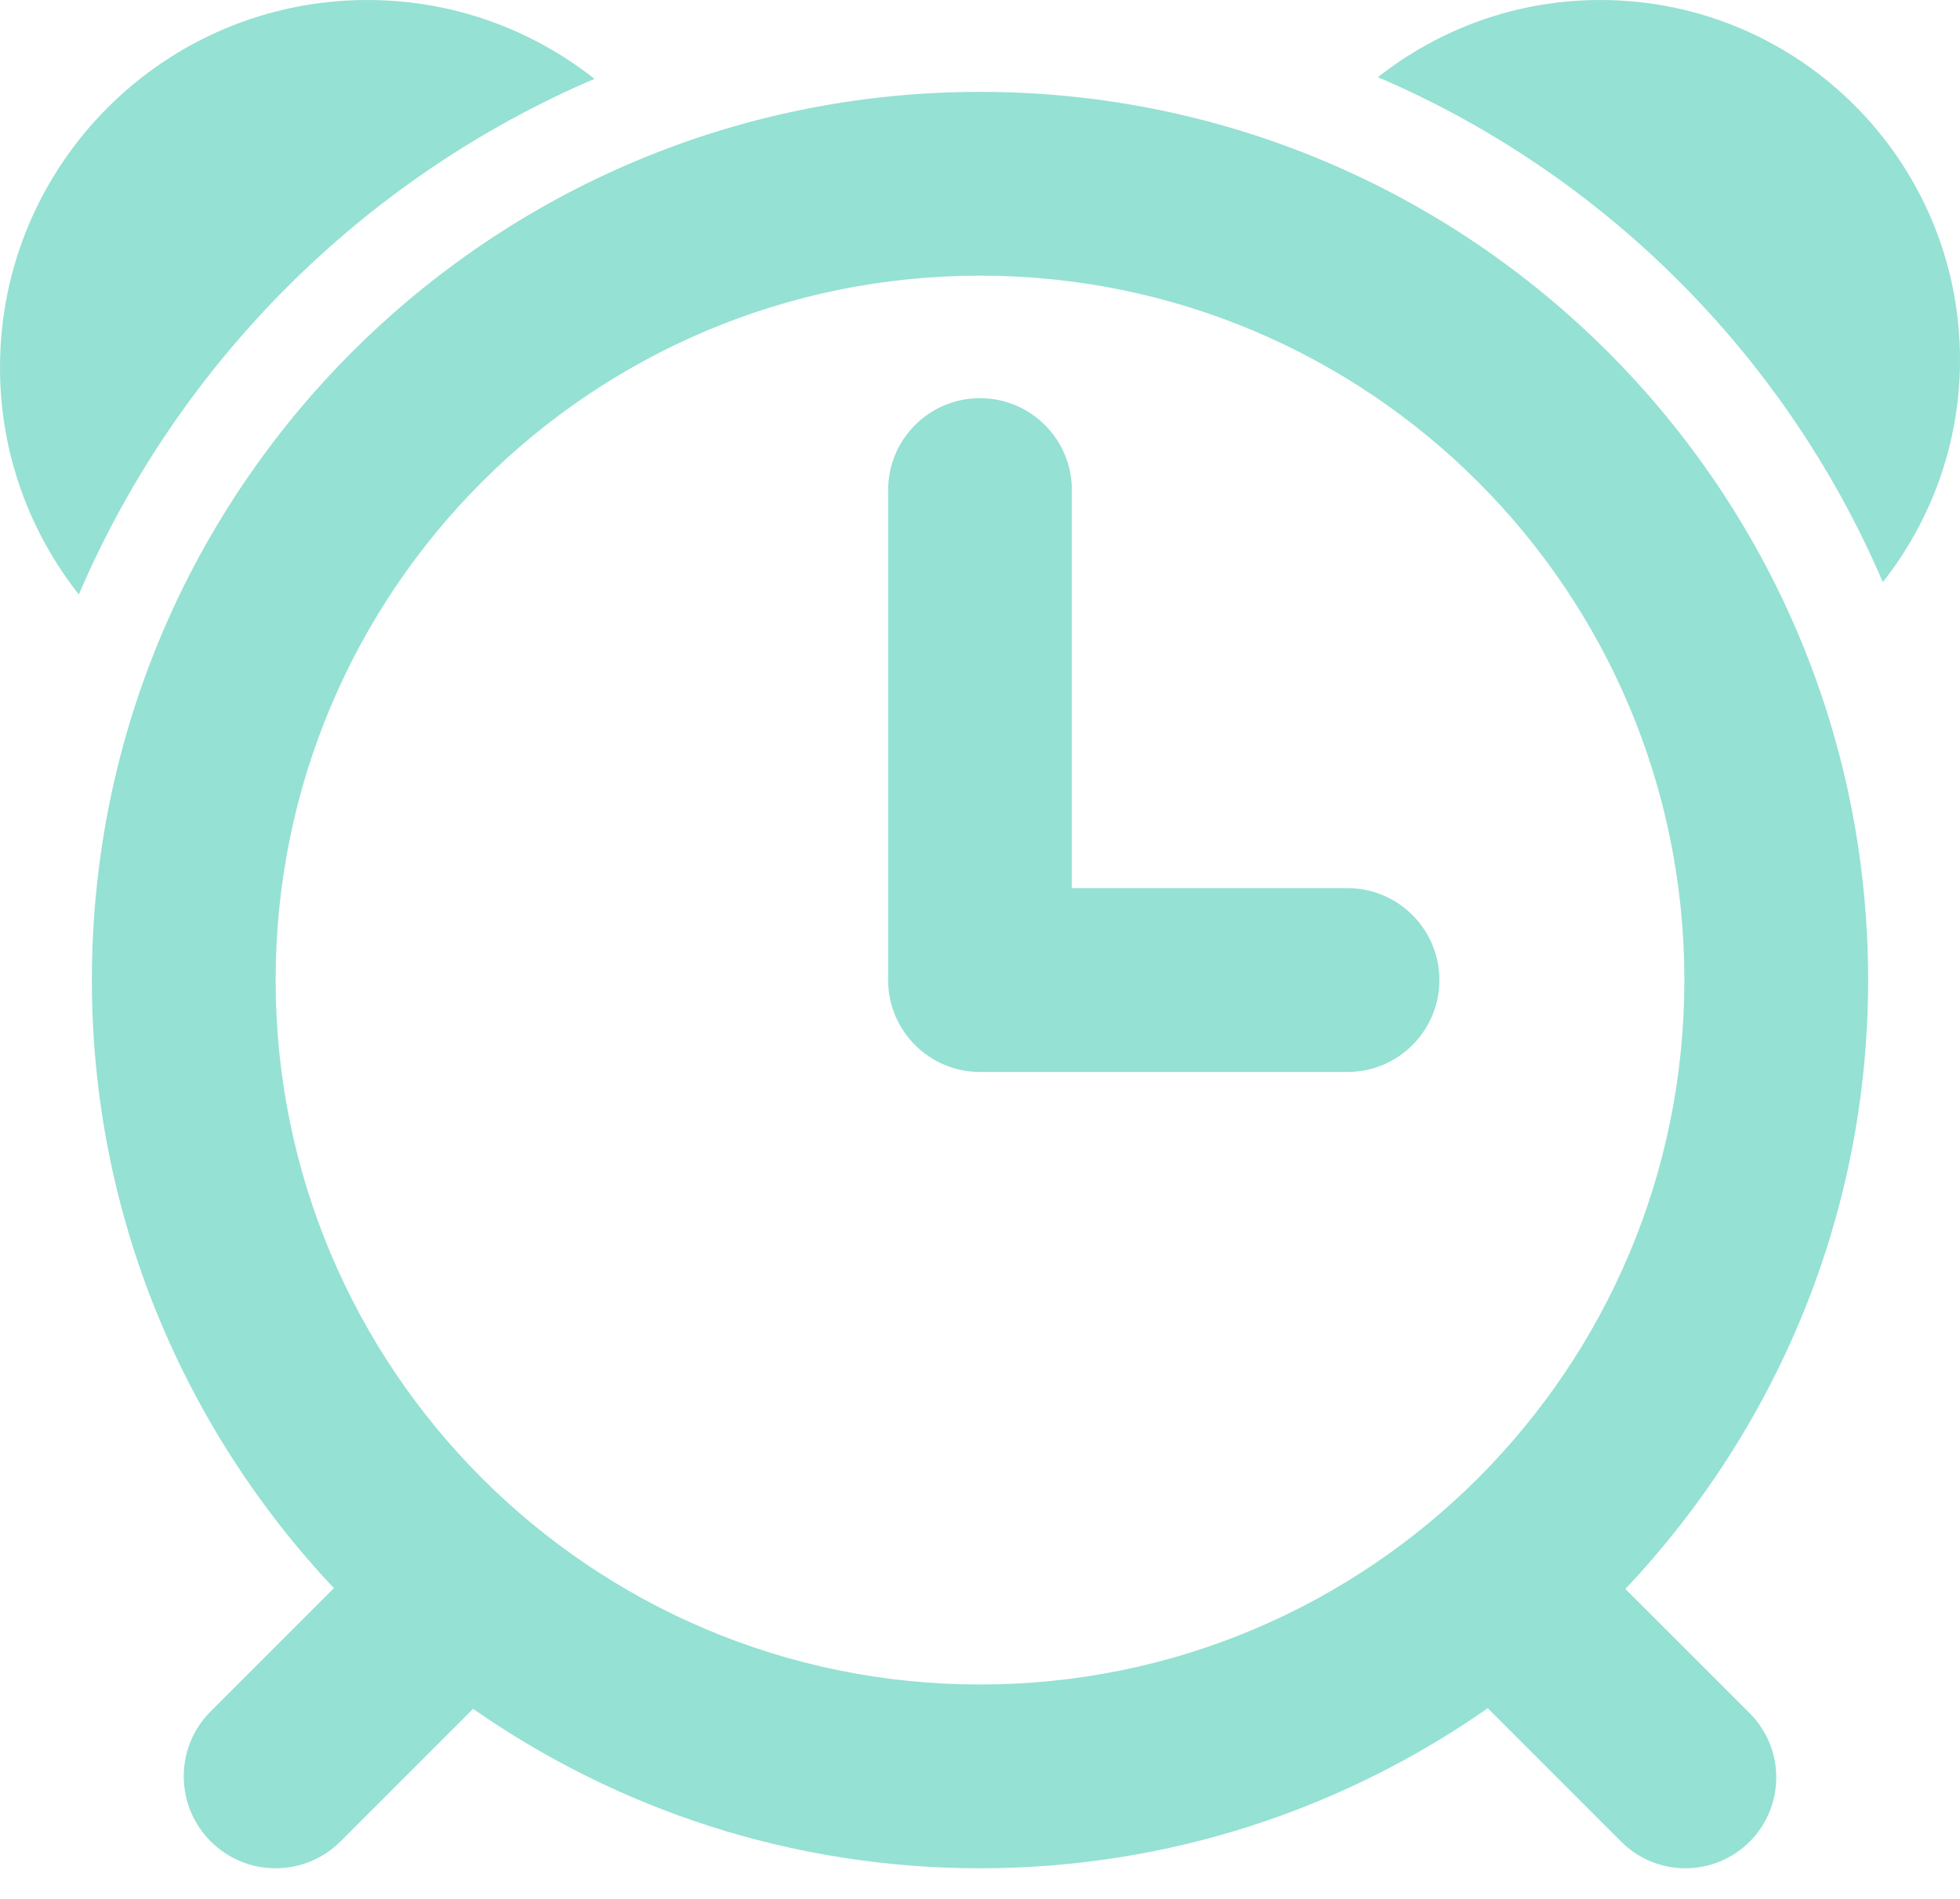
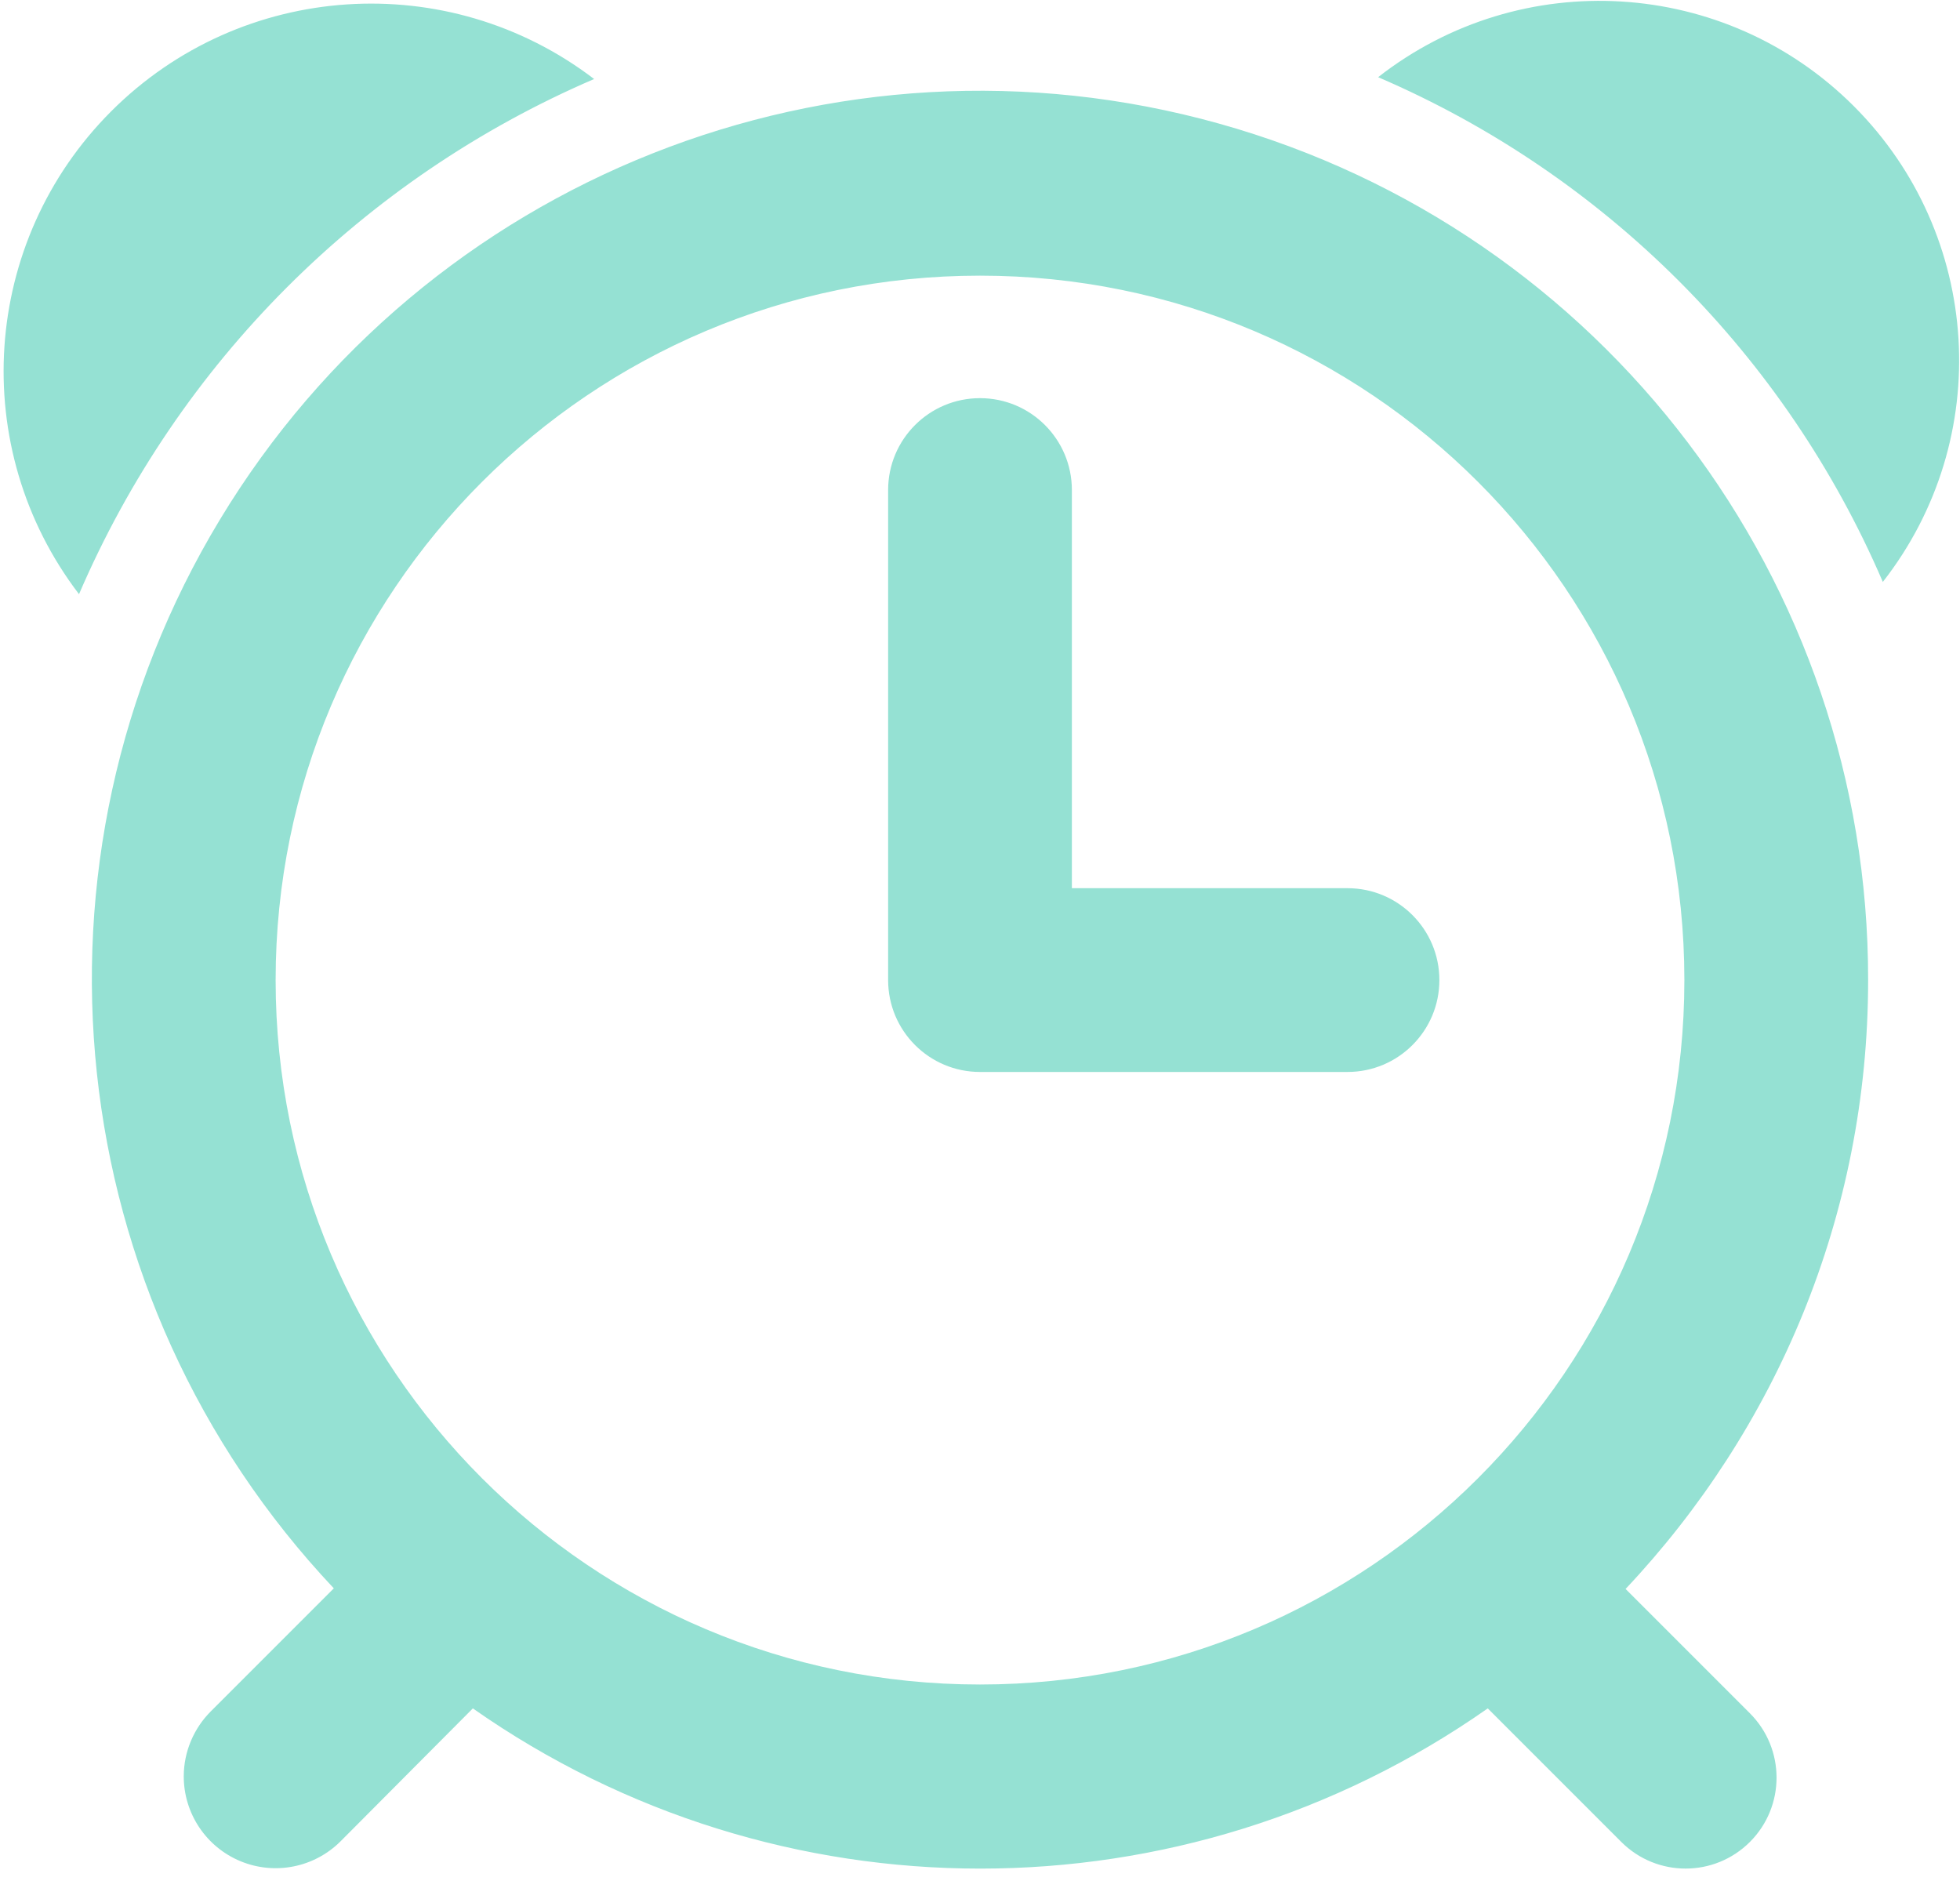
<svg xmlns="http://www.w3.org/2000/svg" viewBox="0 0 32 31">
-   <path fill="#95e1d3" d="M30.740,9.503 C29.156,5.807 26.193,2.843 22.497,1.260 C23.497,0.473 24.755,-0.000 26.126,-0.000 C29.370,-0.000 32.000,2.630 32.000,5.874 C32.000,7.245 31.527,8.503 30.740,9.503 ZM30.500,16.000 C30.500,19.852 28.988,23.343 26.537,25.940 L28.566,27.968 C28.834,28.237 29.000,28.607 29.000,29.017 C29.000,29.836 28.336,30.500 27.517,30.500 C27.107,30.500 26.736,30.334 26.468,30.065 L24.290,27.887 C21.939,29.529 19.085,30.500 16.000,30.500 C12.921,30.500 10.072,29.534 7.724,27.897 L5.561,30.060 C5.289,30.332 4.914,30.500 4.500,30.500 C3.672,30.500 3.000,29.828 3.000,28.999 C3.000,28.586 3.168,28.210 3.439,27.939 L5.451,25.927 C3.008,23.332 1.500,19.845 1.500,16.000 C1.500,7.992 7.992,1.500 16.000,1.500 C24.008,1.500 30.500,7.992 30.500,16.000 ZM16.000,4.500 C9.649,4.500 4.500,9.648 4.500,16.000 C4.500,22.351 9.649,27.500 16.000,27.500 C22.351,27.500 27.500,22.351 27.500,16.000 C27.500,9.648 22.351,4.500 16.000,4.500 ZM22.000,17.500 L16.000,17.500 C15.172,17.500 14.500,16.828 14.500,16.000 L14.500,8.000 C14.500,7.172 15.172,6.500 16.000,6.500 C16.828,6.500 17.500,7.172 17.500,8.000 L17.500,14.499 L22.000,14.499 C22.828,14.499 23.500,15.171 23.500,16.000 C23.500,16.828 22.828,17.500 22.000,17.500 ZM1.287,9.705 C0.483,8.685 -0.000,7.400 -0.000,6.000 C-0.000,2.686 2.686,-0.000 6.000,-0.000 C7.400,-0.000 8.685,0.483 9.706,1.287 C5.931,2.904 2.904,5.931 1.287,9.705 Z" />
+   <path fill="#95e1d3" d="M30.74 9.5a15.72 15.72 0 0 0-8.24-8.24 5.87 5.87 0 0 1 8.24 8.24zM30.5 16c0 3.85-1.51 7.34-3.96 9.94l2.03 2.03a1.48 1.48 0 1 1-2.1 2.1l-2.18-2.18a14.43 14.43 0 0 1-16.57 0l-2.16 2.17A1.5 1.5 0 0 1 3 29c0-.41.17-.79.44-1.06l2.01-2.01A14.5 14.5 0 1 1 30.5 16zM16 4.5a11.5 11.5 0 1 0 0 23 11.5 11.5 0 0 0 0-23zm6 13h-6a1.5 1.5 0 0 1-1.5-1.5V8a1.5 1.5 0 0 1 3 0v6.5H22a1.5 1.5 0 0 1 0 3zM1.29 9.7A6 6 0 0 1 9.7 1.29 16.06 16.06 0 0 0 1.29 9.7z" />
</svg>
